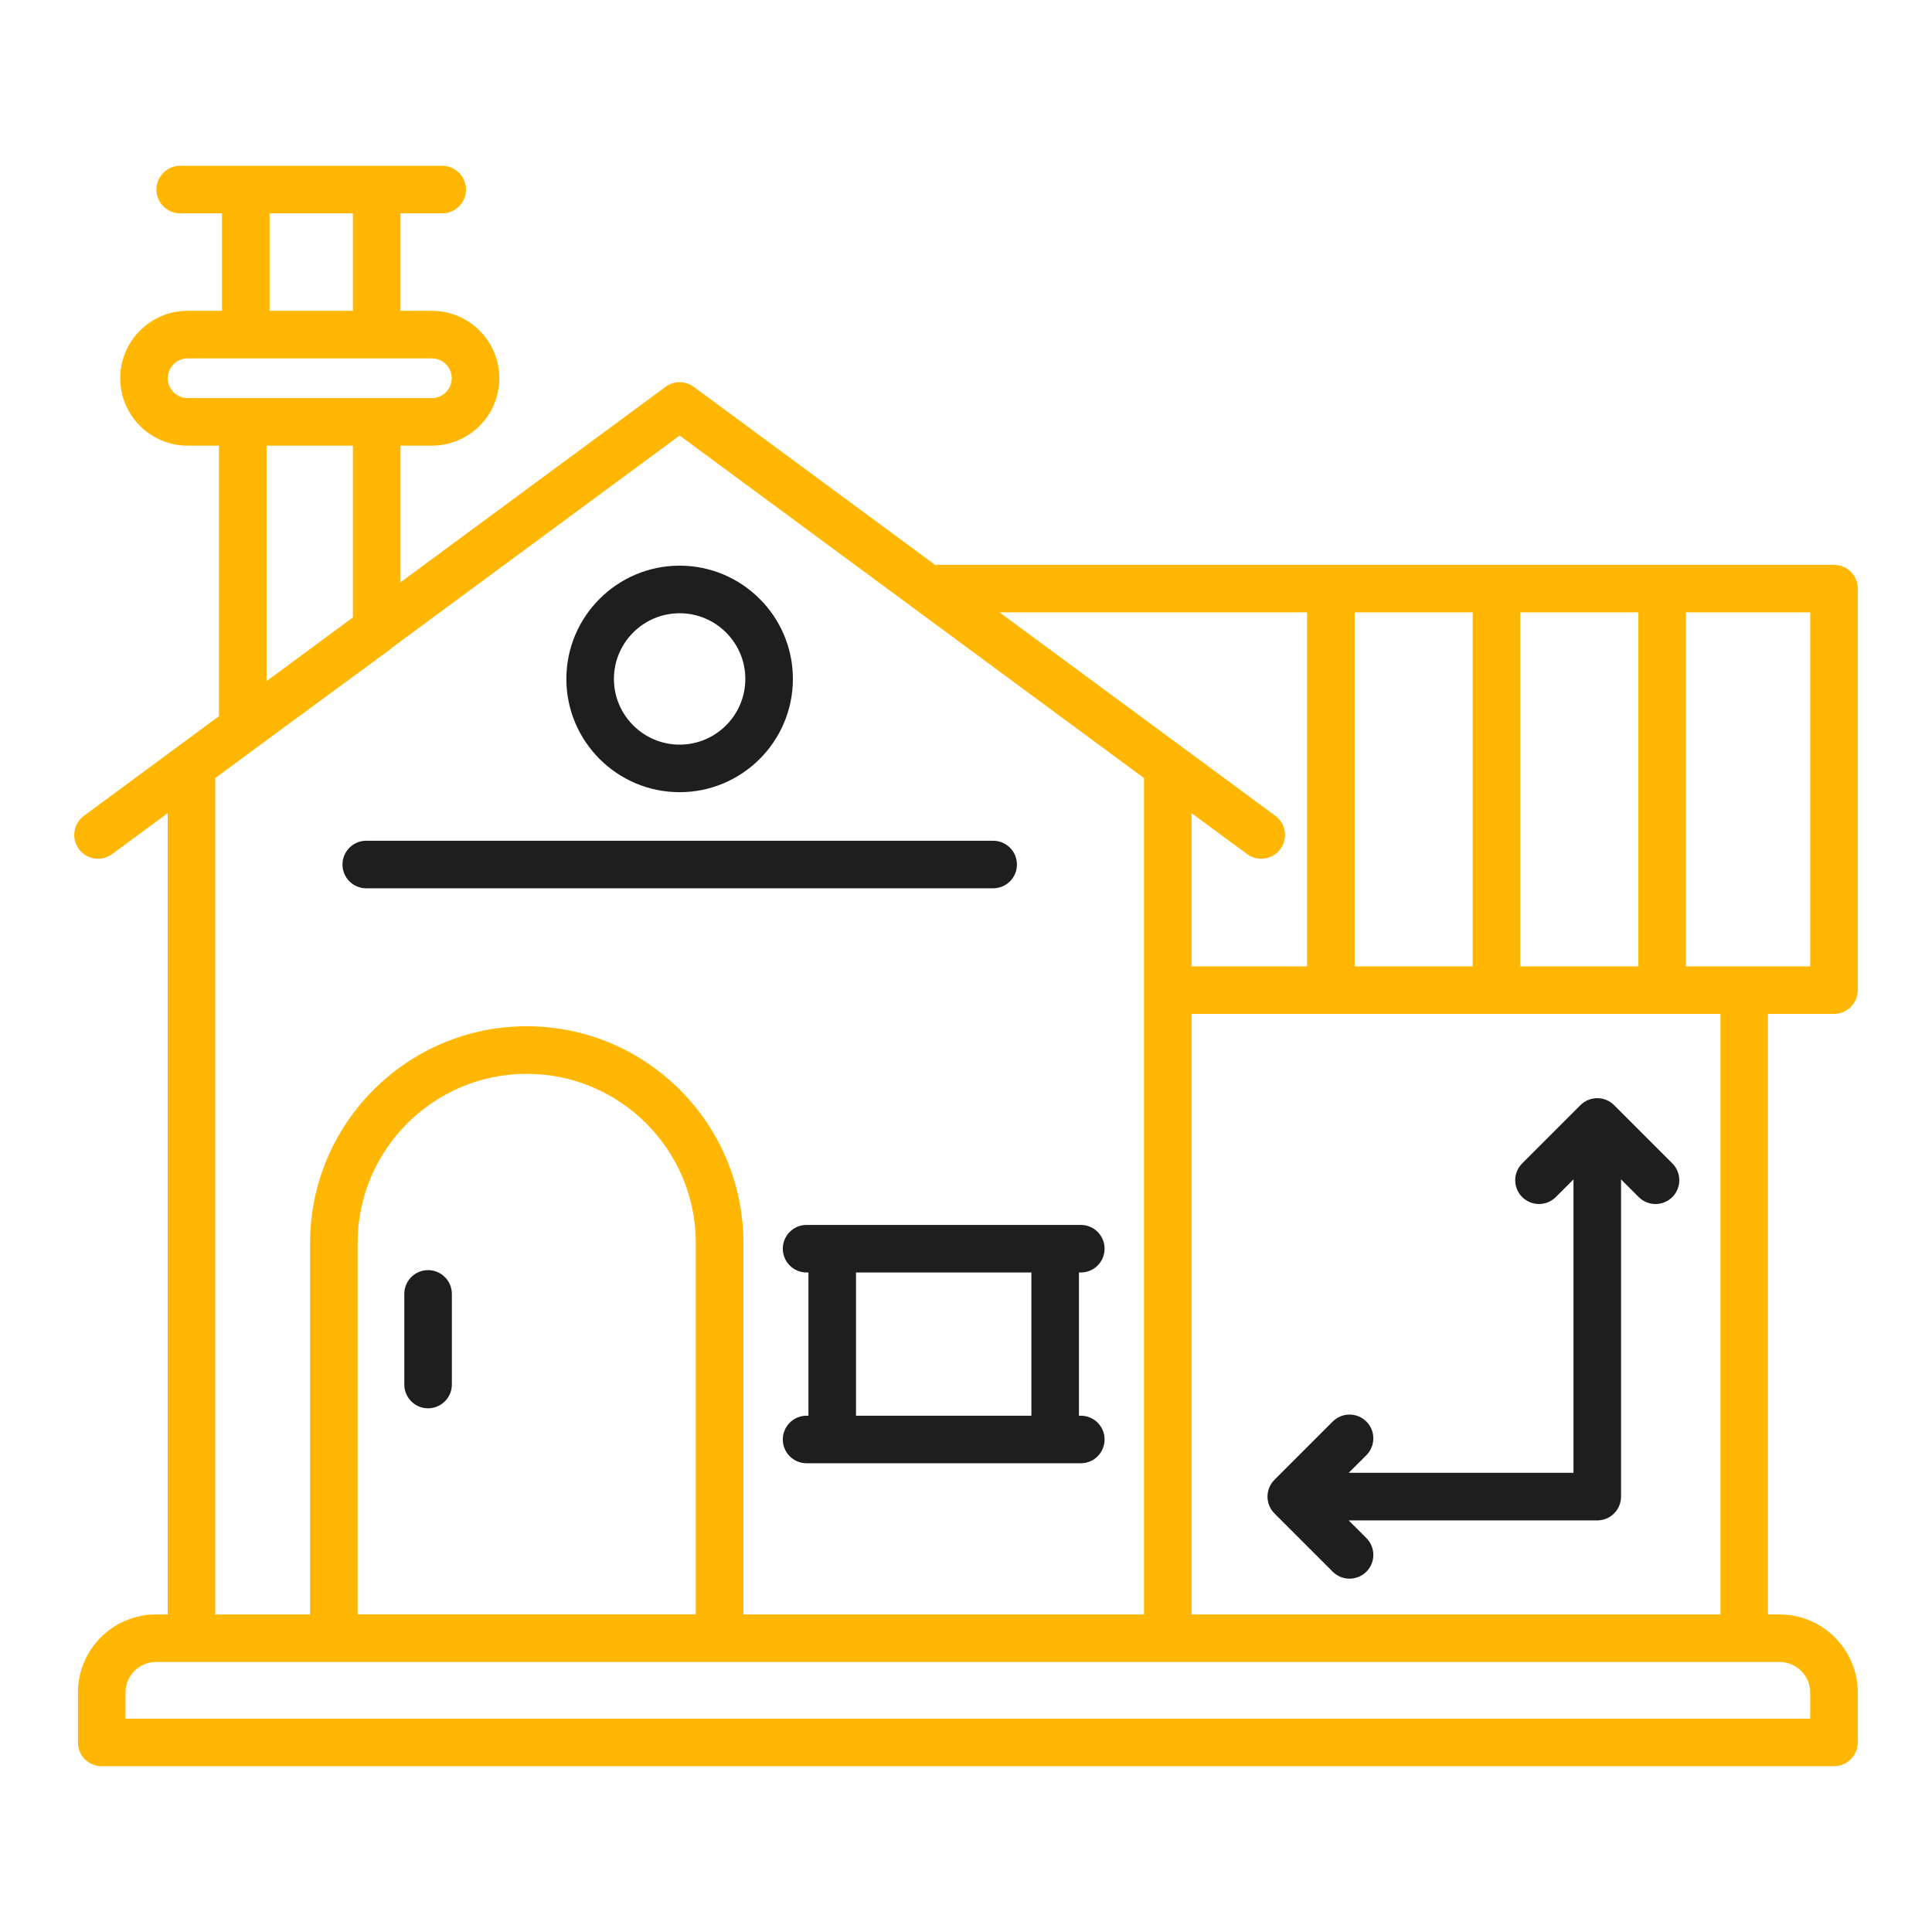
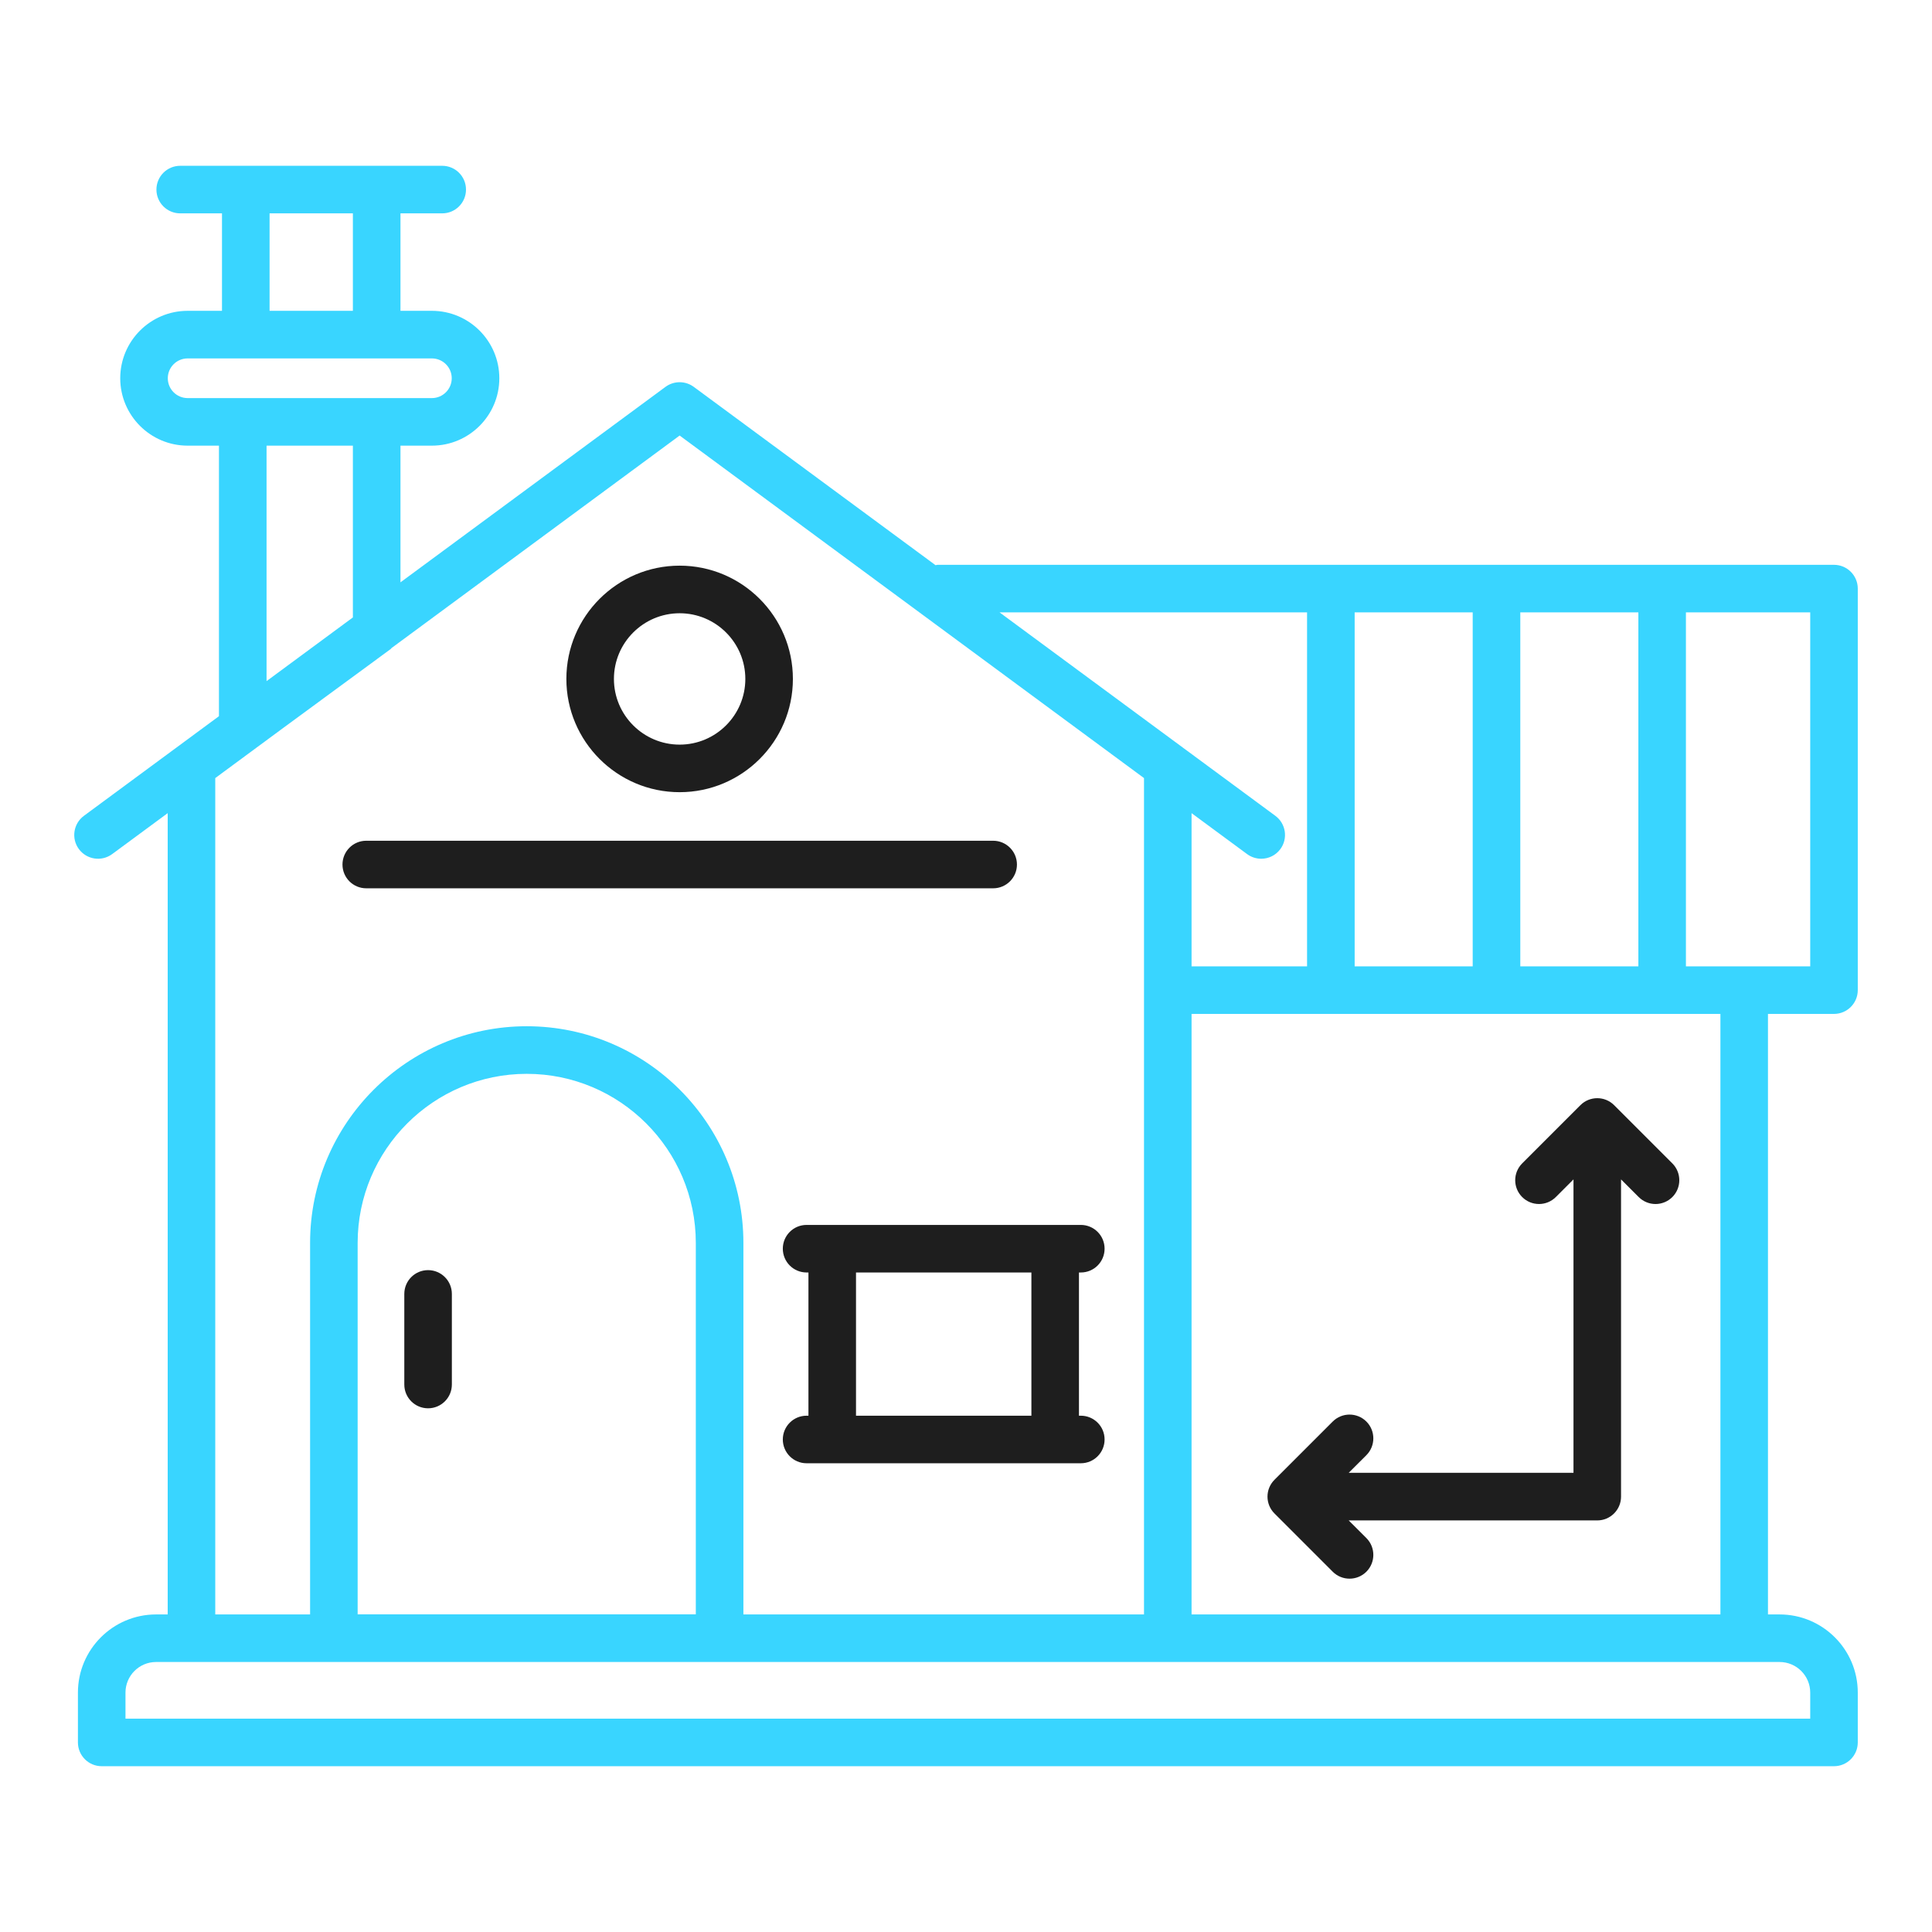
<svg xmlns="http://www.w3.org/2000/svg" width="60" height="60" viewBox="0 0 60 60" fill="none">
-   <path d="M2.606 25.336C2.278 25.578 2.208 26.041 2.45 26.369C2.692 26.697 3.153 26.767 3.483 26.525L5.208 25.253V50.138H4.846C3.509 50.138 2.42 51.226 2.42 52.565V54.112C2.42 54.521 2.75 54.851 3.158 54.851H56.956C57.364 54.851 57.695 54.521 57.695 54.112V52.565C57.695 51.226 56.606 50.138 55.268 50.138H54.906V31.488H56.956C57.364 31.488 57.695 31.157 57.695 30.749V18.28C57.695 17.872 57.364 17.541 56.956 17.541H29.115C29.093 17.541 29.076 17.551 29.055 17.553L21.545 12.014C21.285 11.822 20.928 11.822 20.668 12.014L12.437 18.085V13.84H13.413C14.568 13.84 15.507 12.901 15.507 11.747C15.507 10.592 14.568 9.653 13.413 9.653H12.437V6.626H13.733C14.141 6.626 14.472 6.296 14.472 5.888C14.472 5.479 14.141 5.149 13.733 5.149H11.698H7.633H5.597C5.189 5.149 4.858 5.479 4.858 5.888C4.858 6.296 5.189 6.626 5.597 6.626H6.894V9.653H5.827C4.673 9.653 3.734 10.592 3.734 11.747C3.734 12.901 4.673 13.84 5.827 13.84H6.8V22.242L2.606 25.336ZM56.218 52.565V53.374H3.897V52.565C3.897 52.041 4.323 51.615 4.846 51.615H5.946H36.267H54.167H55.268C55.791 51.615 56.218 52.041 56.218 52.565ZM11.107 50.135V38.6C11.107 35.704 13.463 33.349 16.358 33.349C19.253 33.349 21.609 35.704 21.609 38.6V50.135H11.107ZM53.429 50.138H37.005V31.488H38.291H53.429V50.138ZM47.214 30.011V19.018H50.881V30.011H47.214ZM45.736 30.011H42.07V19.018H45.736V30.011ZM56.218 30.011H54.167H52.358V19.018H56.218V30.011ZM40.592 19.018V30.011H38.291H37.005V25.253L38.73 26.525C38.862 26.622 39.016 26.669 39.168 26.669C39.395 26.669 39.618 26.566 39.763 26.369C40.005 26.041 39.935 25.578 39.607 25.336L31.042 19.018H40.592ZM35.528 24.164V50.138H23.087V38.6C23.087 34.89 20.069 31.871 16.358 31.871C12.648 31.871 9.63 34.89 9.63 38.6V50.138H6.685V24.164L8.812 22.595L12.135 20.155C12.146 20.147 12.15 20.134 12.16 20.125L21.107 13.526L35.528 24.164ZM8.372 6.626H10.959V9.653H8.372V6.626ZM5.211 11.747C5.211 11.407 5.487 11.131 5.827 11.131H7.633H11.698H13.413C13.753 11.131 14.029 11.407 14.029 11.747C14.029 12.086 13.753 12.363 13.413 12.363H11.698H7.539H5.827C5.487 12.363 5.211 12.086 5.211 11.747ZM8.278 13.84H10.959V19.175L8.278 21.153V13.84Z" fill="#FFB703" />
+   <path d="M2.606 25.336C2.278 25.578 2.208 26.041 2.45 26.369C2.692 26.697 3.153 26.767 3.483 26.525L5.208 25.253V50.138H4.846C3.509 50.138 2.42 51.226 2.42 52.565V54.112C2.42 54.521 2.75 54.851 3.158 54.851H56.956C57.364 54.851 57.695 54.521 57.695 54.112V52.565C57.695 51.226 56.606 50.138 55.268 50.138H54.906V31.488H56.956C57.364 31.488 57.695 31.157 57.695 30.749V18.28C57.695 17.872 57.364 17.541 56.956 17.541H29.115C29.093 17.541 29.076 17.551 29.055 17.553L21.545 12.014C21.285 11.822 20.928 11.822 20.668 12.014L12.437 18.085V13.84H13.413C14.568 13.84 15.507 12.901 15.507 11.747C15.507 10.592 14.568 9.653 13.413 9.653H12.437V6.626H13.733C14.141 6.626 14.472 6.296 14.472 5.888C14.472 5.479 14.141 5.149 13.733 5.149H11.698H7.633H5.597C5.189 5.149 4.858 5.479 4.858 5.888C4.858 6.296 5.189 6.626 5.597 6.626H6.894V9.653H5.827C4.673 9.653 3.734 10.592 3.734 11.747C3.734 12.901 4.673 13.84 5.827 13.84H6.8V22.242L2.606 25.336ZM56.218 52.565V53.374H3.897V52.565C3.897 52.041 4.323 51.615 4.846 51.615H5.946H36.267H54.167H55.268C55.791 51.615 56.218 52.041 56.218 52.565ZM11.107 50.135V38.6C11.107 35.704 13.463 33.349 16.358 33.349C19.253 33.349 21.609 35.704 21.609 38.6V50.135H11.107ZM53.429 50.138H37.005V31.488H38.291H53.429V50.138ZM47.214 30.011V19.018H50.881V30.011H47.214ZM45.736 30.011H42.07V19.018H45.736V30.011ZM56.218 30.011H54.167H52.358V19.018H56.218V30.011ZM40.592 19.018V30.011H38.291H37.005V25.253L38.73 26.525C38.862 26.622 39.016 26.669 39.168 26.669C39.395 26.669 39.618 26.566 39.763 26.369C40.005 26.041 39.935 25.578 39.607 25.336L31.042 19.018H40.592ZM35.528 24.164V50.138H23.087V38.6C23.087 34.89 20.069 31.871 16.358 31.871C12.648 31.871 9.63 34.89 9.63 38.6V50.138H6.685V24.164L8.812 22.595L12.135 20.155C12.146 20.147 12.15 20.134 12.16 20.125L21.107 13.526L35.528 24.164ZM8.372 6.626H10.959V9.653H8.372V6.626ZM5.211 11.747C5.211 11.407 5.487 11.131 5.827 11.131H7.633H11.698H13.413C13.753 11.131 14.029 11.407 14.029 11.747C14.029 12.086 13.753 12.363 13.413 12.363H11.698H7.539H5.827C5.487 12.363 5.211 12.086 5.211 11.747ZM8.278 13.84H10.959V19.175L8.278 21.153V13.84Z" fill="#39d5ff" />
  <path d="M13.294 39.445C12.886 39.445 12.556 39.776 12.556 40.184V42.998C12.556 43.406 12.886 43.736 13.294 43.736C13.702 43.736 14.033 43.406 14.033 42.998V40.184C14.033 39.776 13.702 39.445 13.294 39.445Z" fill="#1E1E1E" />
  <path d="M21.107 24.602C23.046 24.602 24.624 23.024 24.624 21.085C24.624 19.145 23.046 17.567 21.107 17.567C19.167 17.567 17.589 19.145 17.589 21.085C17.589 23.024 19.167 24.602 21.107 24.602ZM21.107 19.045C22.232 19.045 23.147 19.96 23.147 21.085C23.147 22.209 22.232 23.125 21.107 23.125C19.981 23.125 19.066 22.209 19.066 21.085C19.066 19.96 19.981 19.045 21.107 19.045Z" fill="#1E1E1E" />
  <path d="M10.636 26.849C10.636 27.257 10.966 27.587 11.374 27.587H30.843C31.251 27.587 31.582 27.257 31.582 26.849C31.582 26.441 31.251 26.11 30.843 26.11H11.374C10.966 26.11 10.636 26.441 10.636 26.849Z" fill="#1E1E1E" />
  <path d="M25.049 38.041C24.641 38.041 24.311 38.371 24.311 38.779C24.311 39.188 24.641 39.518 25.049 39.518H25.107V43.966H25.049C24.641 43.966 24.311 44.296 24.311 44.704C24.311 45.112 24.641 45.443 25.049 45.443H25.846H32.77H33.566C33.974 45.443 34.304 45.112 34.304 44.704C34.304 44.296 33.974 43.966 33.566 43.966H33.508V39.518H33.566C33.974 39.518 34.304 39.188 34.304 38.779C34.304 38.371 33.974 38.041 33.566 38.041H32.77H25.846H25.049ZM32.031 39.518V43.966H26.584V39.518H32.031Z" fill="#1E1E1E" />
  <path d="M49.082 34.321L47.272 36.131C46.984 36.419 46.984 36.887 47.272 37.175C47.561 37.464 48.029 37.464 48.318 37.175L48.866 36.627V45.74H41.885L42.434 45.192C42.722 44.903 42.722 44.436 42.434 44.147C42.145 43.859 41.677 43.859 41.389 44.147L39.579 45.957C39.291 46.245 39.291 46.713 39.579 47.001L41.389 48.811C41.533 48.955 41.722 49.027 41.911 49.027C42.1 49.027 42.29 48.955 42.434 48.811C42.722 48.522 42.722 48.055 42.434 47.766L41.885 47.218H49.604C50.012 47.218 50.343 46.887 50.343 46.479V36.627L50.891 37.175C51.035 37.319 51.225 37.392 51.414 37.392C51.603 37.392 51.792 37.319 51.937 37.175C52.224 36.887 52.224 36.419 51.937 36.131L50.127 34.321C49.839 34.033 49.37 34.033 49.082 34.321Z" fill="#1E1E1E" />
</svg>
